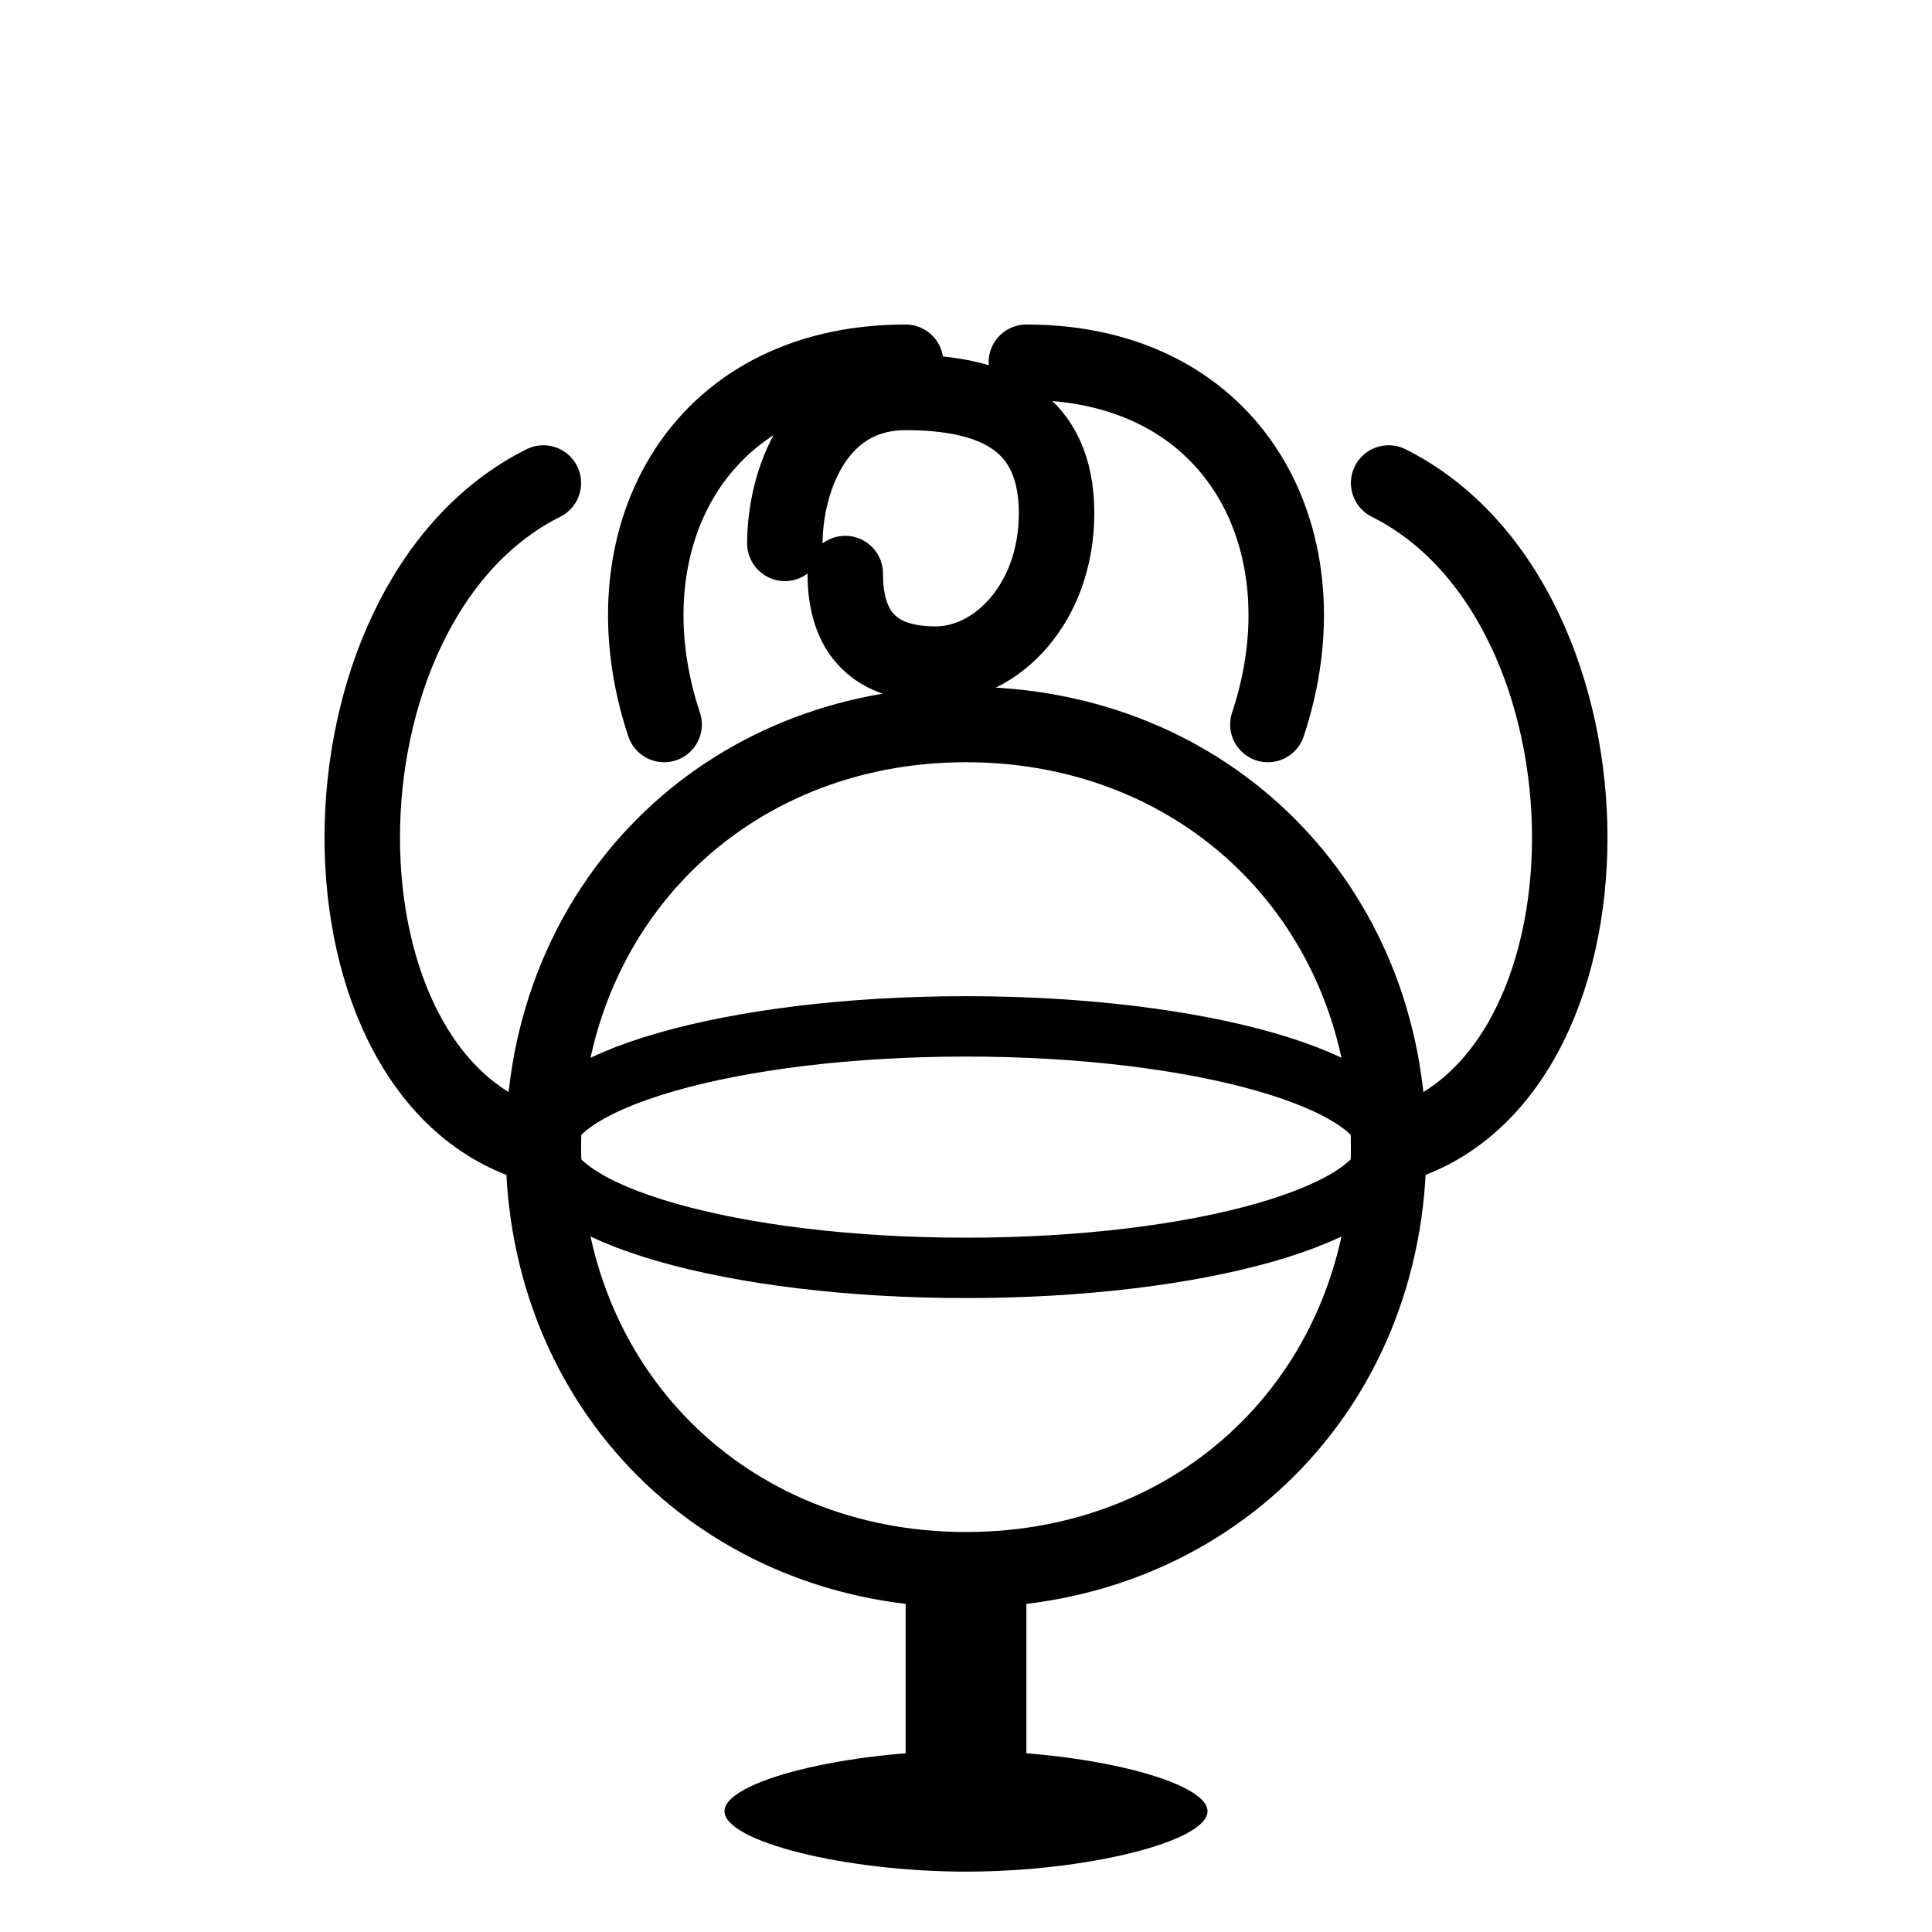
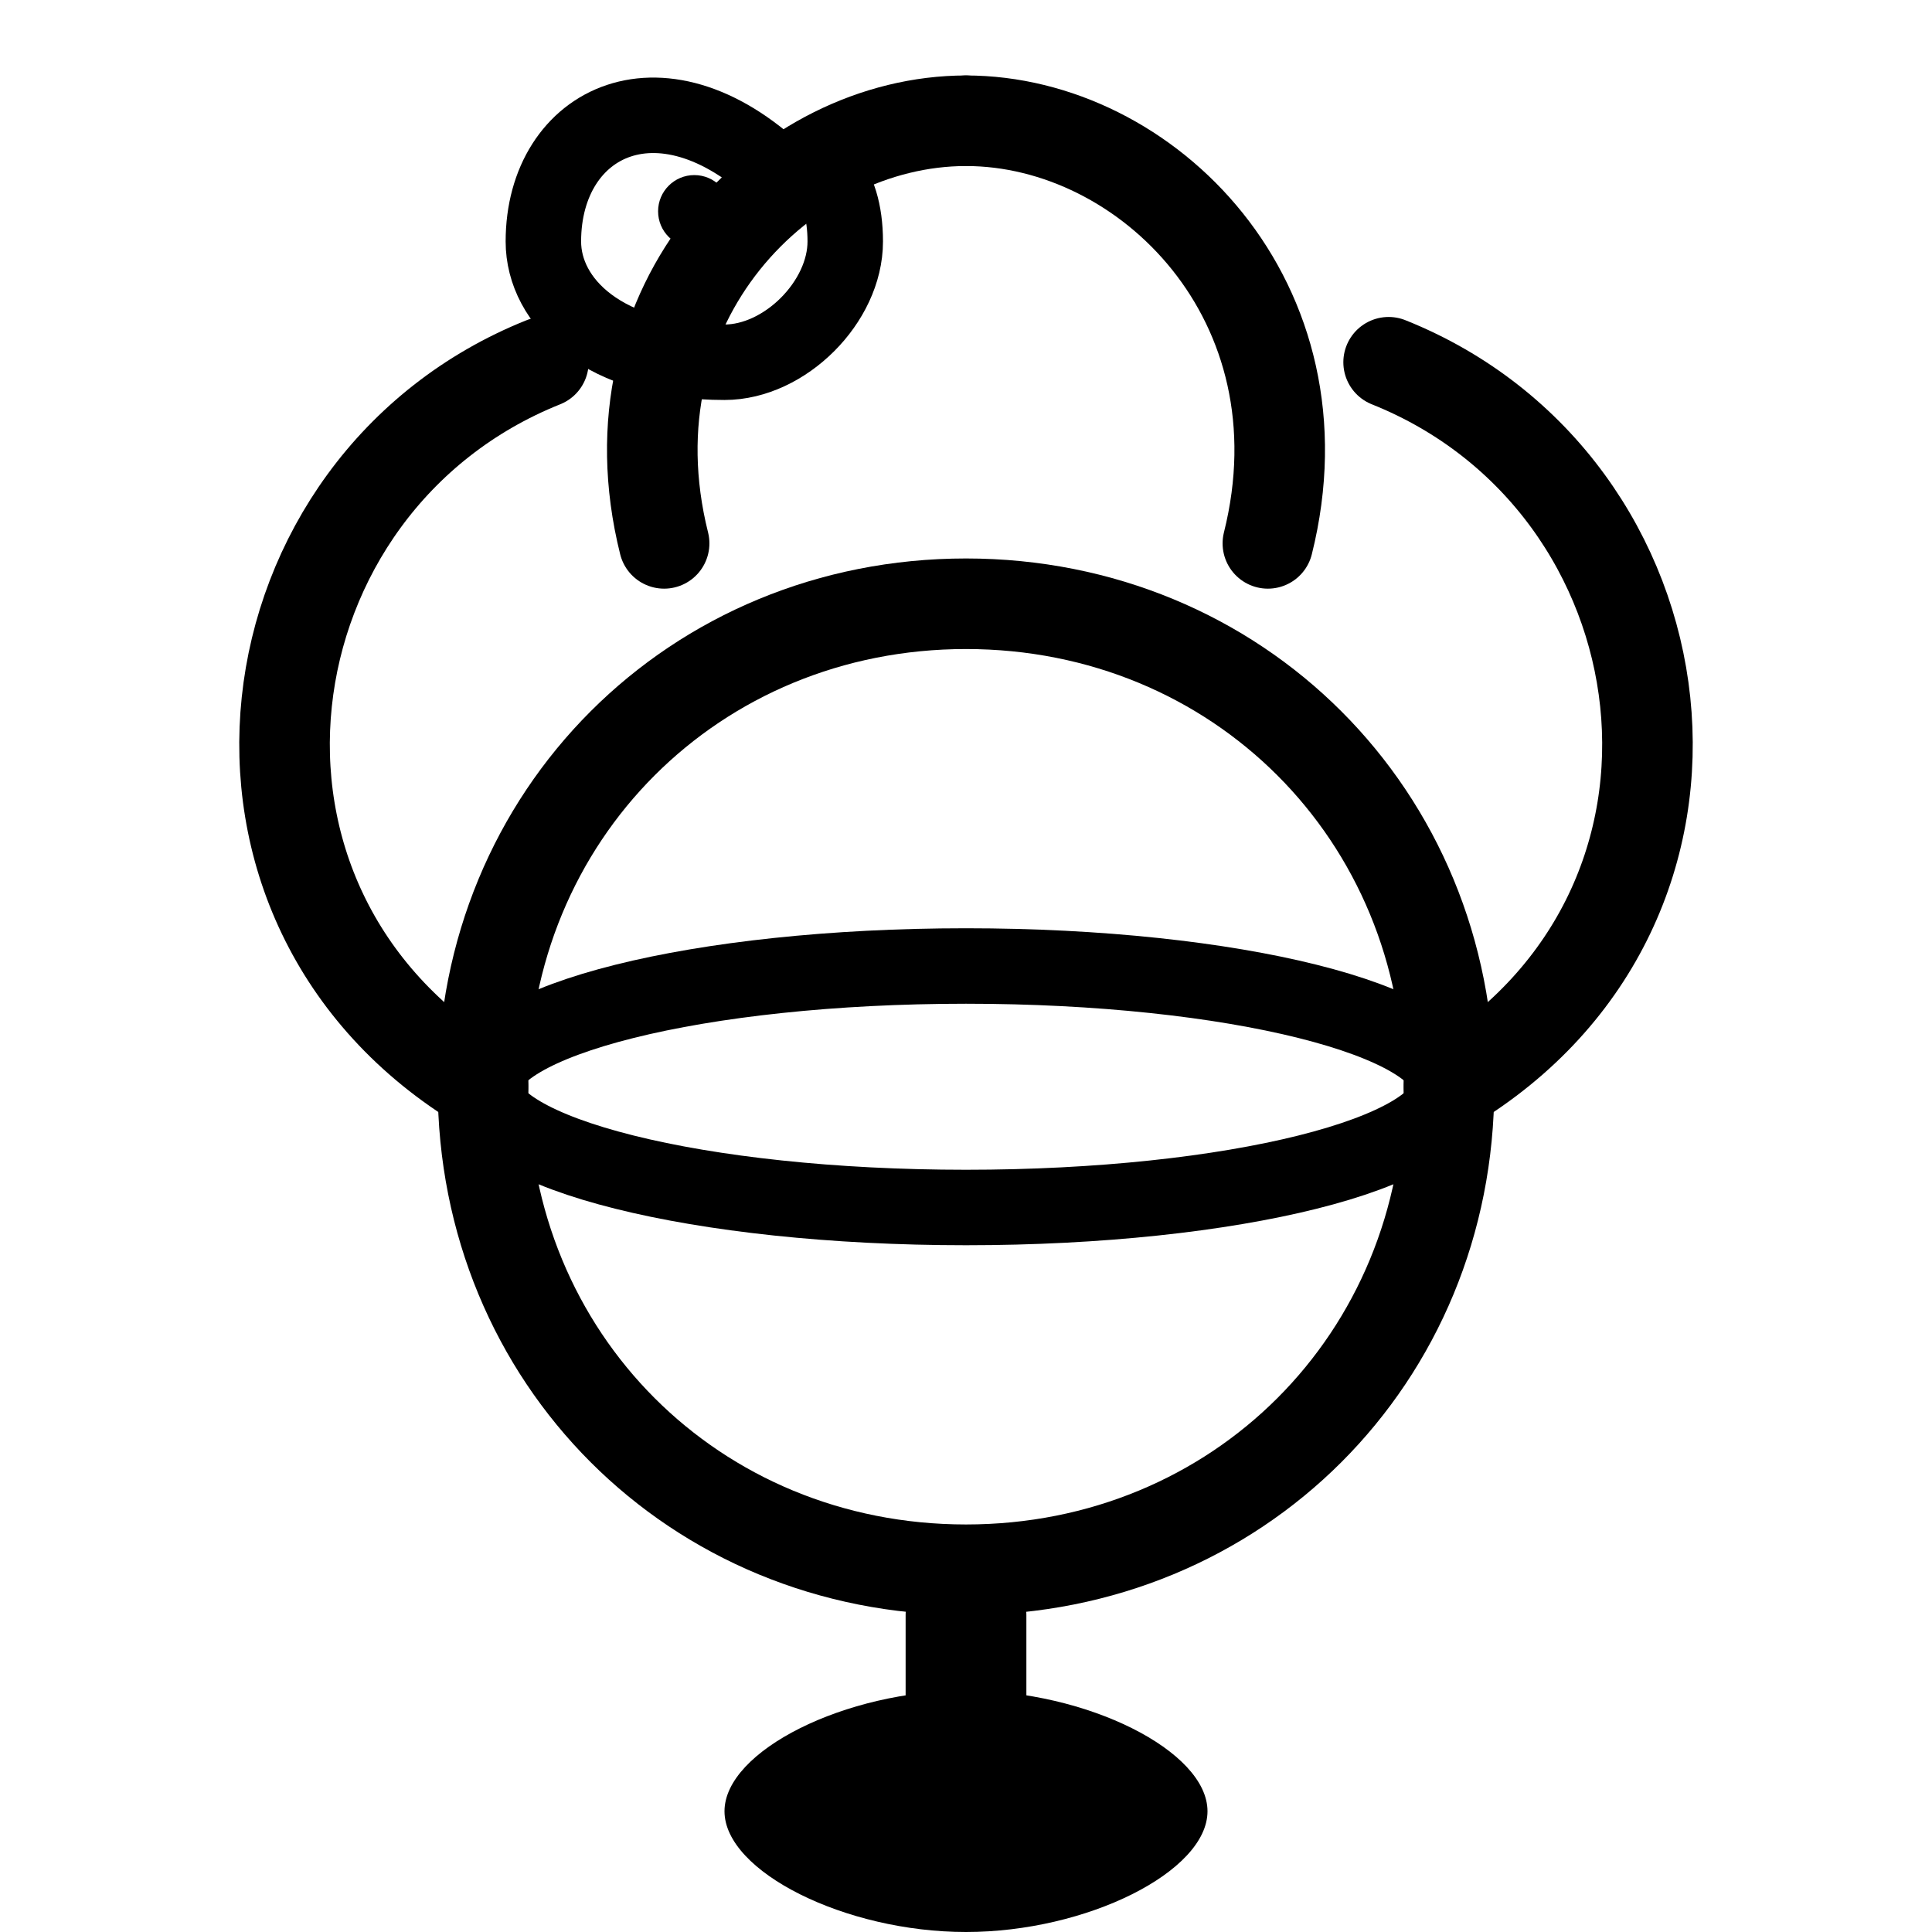
- <svg xmlns="http://www.w3.org/2000/svg" viewBox="0 0 64 64" fill="currentColor">
-   <path d="M18 38c0-8 6-14 14-14s14 6 14 14-6 14-14 14-14-6-14-14z" stroke="currentColor" stroke-width="2.5" fill="none" />
-   <ellipse cx="32" cy="38" rx="14" ry="4" stroke="currentColor" stroke-width="2" fill="none" />
-   <rect x="30" y="52" width="4" height="8" rx="1" fill="currentColor" />
-   <path d="M24 60c0-1 4-2 8-2s8 1 8 2-4 2-8 2-8-1-8-2z" fill="currentColor" />
-   <path d="M18 38c-8-2-8-18 0-22" stroke="currentColor" stroke-width="2.5" fill="none" stroke-linecap="round" />
-   <path d="M46 38c8-2 8-18 0-22" stroke="currentColor" stroke-width="2.5" fill="none" stroke-linecap="round" />
-   <path d="M22 24c-2-6 1-12 8-12" stroke="currentColor" stroke-width="2.5" fill="none" stroke-linecap="round" />
-   <path d="M42 24c2-6-1-12-8-12" stroke="currentColor" stroke-width="2.5" fill="none" stroke-linecap="round" />
-   <path d="M26 18c0-2 1-5 4-5s5 1 5 4-2 5-4 5c-2 0-3-1-3-3" stroke="currentColor" stroke-width="2.5" fill="none" stroke-linecap="round" />
+ <svg xmlns="http://www.w3.org/2000/svg" viewBox="0 0 64 64" fill="none">
+   <path d="M 16 36 C 16 27, 23 20, 32 20 C 41 20, 48 27, 48 36 C 48 45, 41 52, 32 52 C 23 52, 16 45, 16 36 Z" stroke="currentColor" stroke-width="3" fill="none" />
+   <ellipse cx="32" cy="36" rx="16" ry="4" stroke="currentColor" stroke-width="2.5" fill="none" />
+   <rect x="30" y="52" width="4" height="8" rx="1.5" fill="currentColor" />
+   <path d="M 24 60 C 24 58, 28 56, 32 56 C 36 56, 40 58, 40 60 C 40 62, 36 64, 32 64 C 28 64, 24 62, 24 60 Z" fill="currentColor" />
+   <path d="M 16 36 C 6 30, 8 16, 18 12" stroke="currentColor" stroke-width="3" fill="none" stroke-linecap="round" />
+   <path d="M 48 36 C 58 30, 56 16, 46 12" stroke="currentColor" stroke-width="3" fill="none" stroke-linecap="round" />
+   <path d="M 22 18 C 20 10, 26 4, 32 4" stroke="currentColor" stroke-width="3" fill="none" stroke-linecap="round" />
+   <path d="M 42 18 C 44 10, 38 4, 32 4" stroke="currentColor" stroke-width="3" fill="none" stroke-linecap="round" />
+   <path d="M 26 6 C 22 2, 18 4, 18 8 C 18 10, 20 12, 24 12 C 26 12, 28 10, 28 8 C 28 6, 27 5, 26 6 Z" stroke="currentColor" stroke-width="2.5" fill="none" stroke-linecap="round" />
+   <circle cx="23" cy="7" r="1.2" fill="currentColor" />
</svg>
